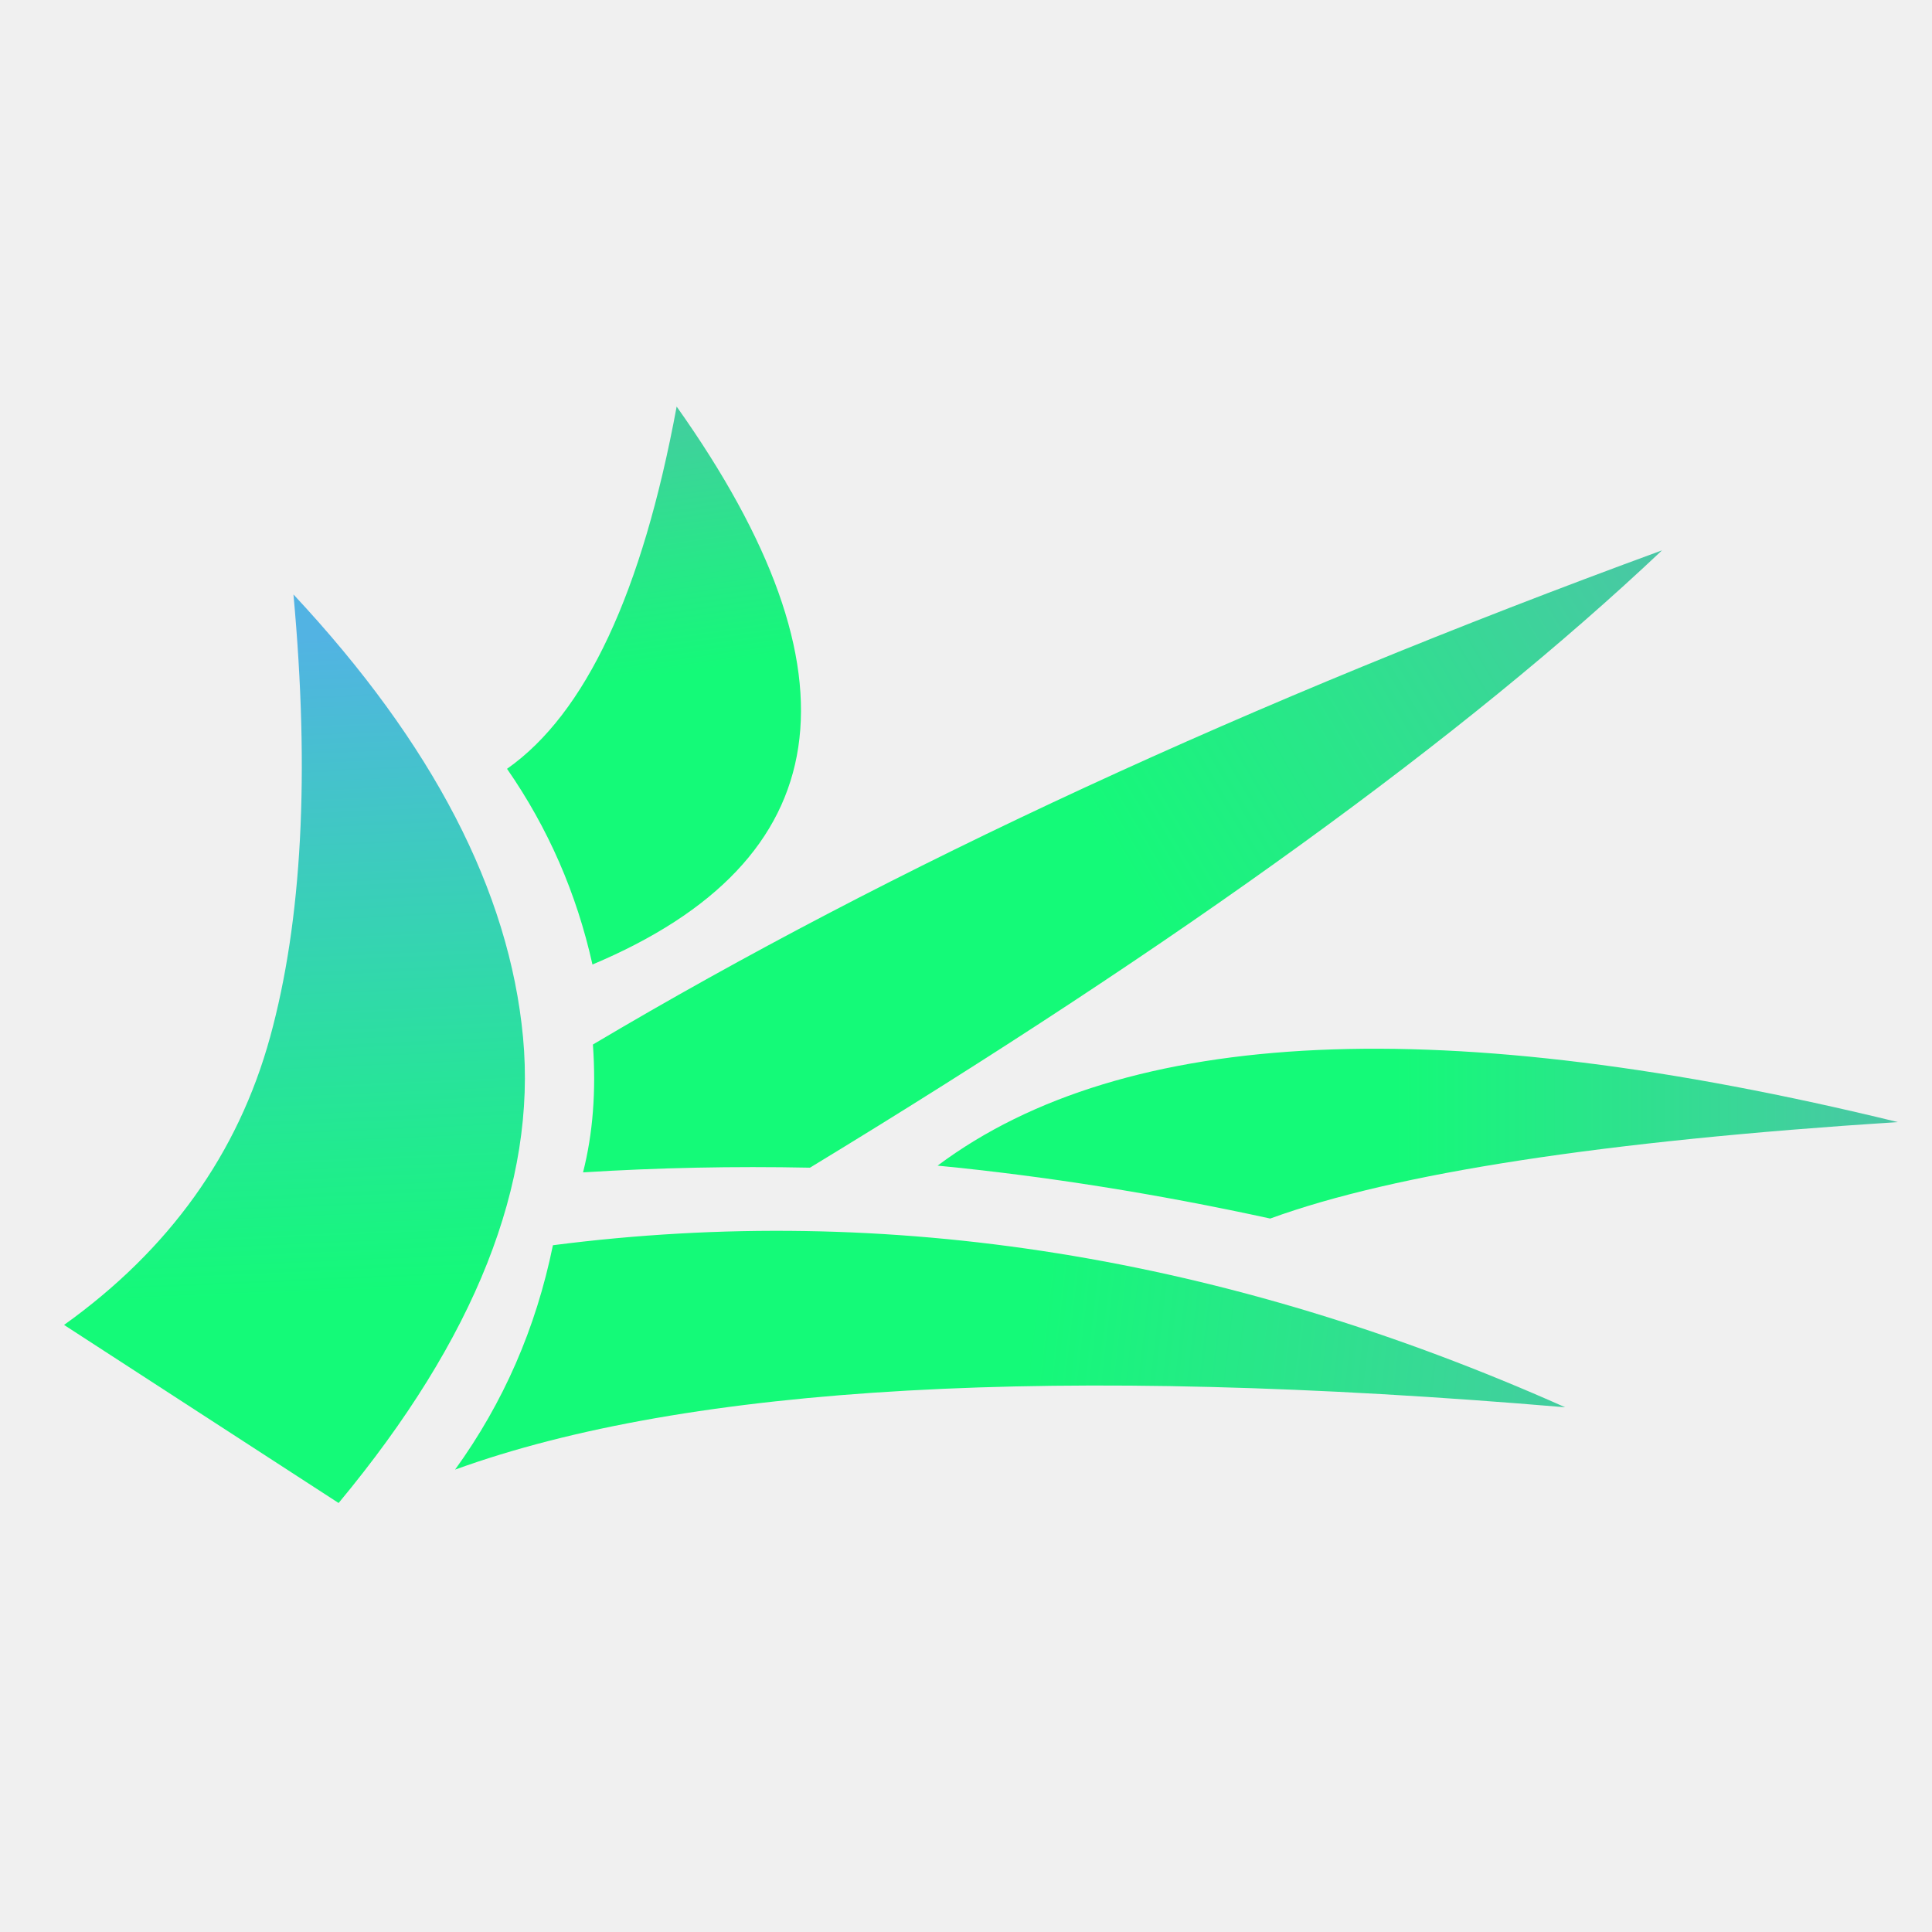
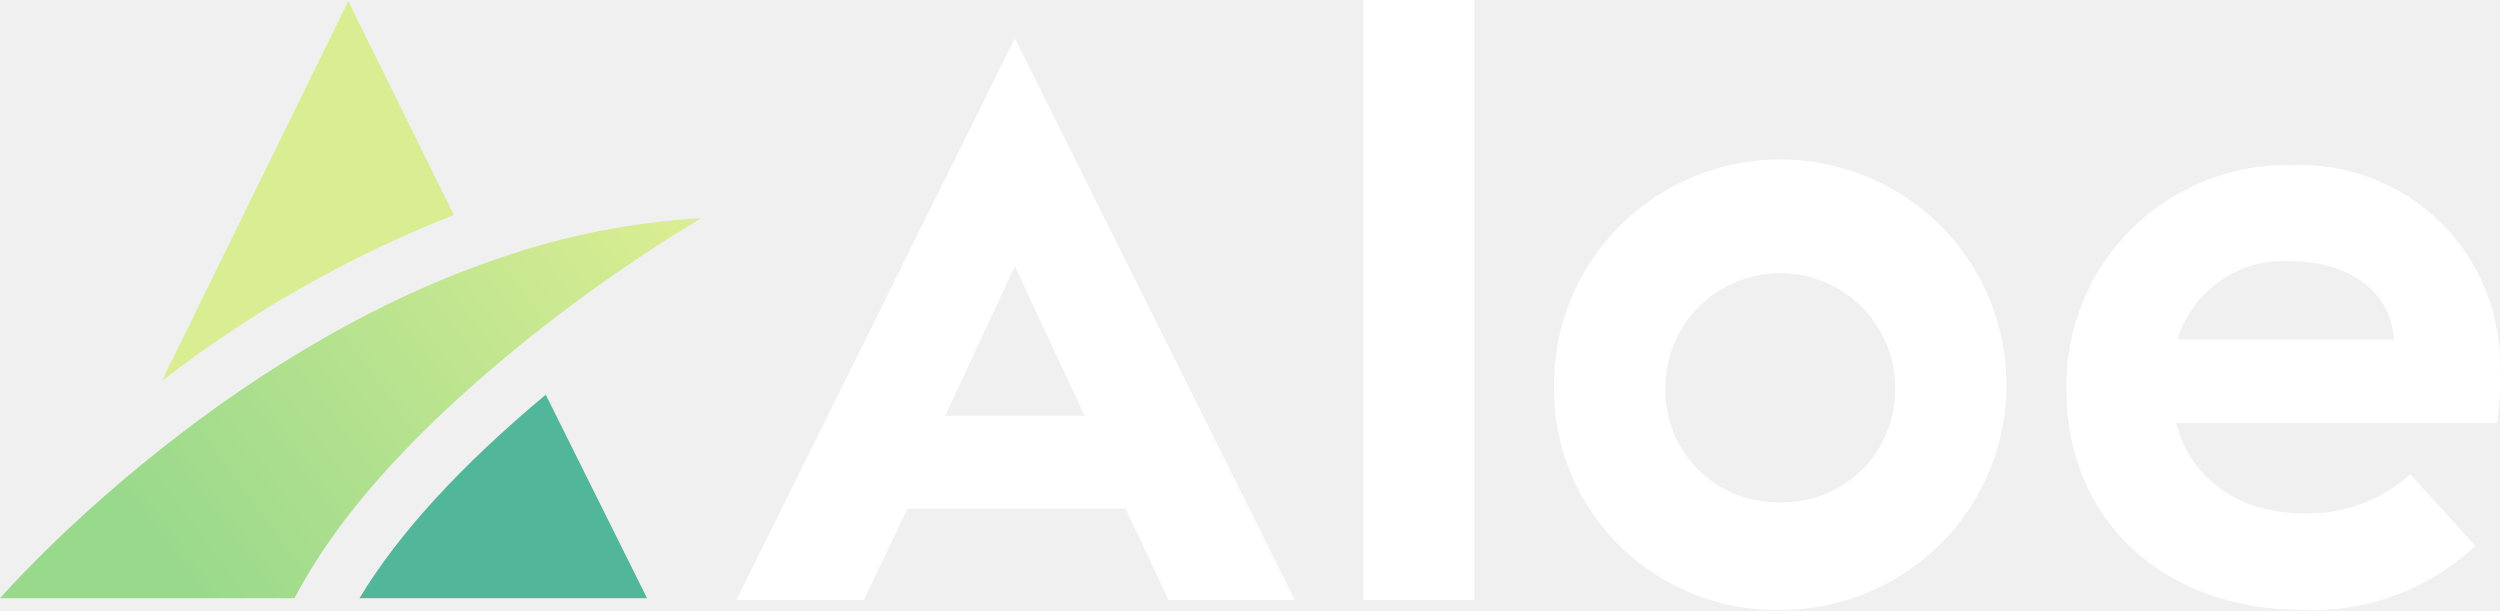
- <svg xmlns="http://www.w3.org/2000/svg" width="702" height="702" viewBox="0 0 702 702" fill="none">
-   <path d="M123.036 546.123C172.692 486.365 195.035 429.953 190.045 376.886C185.054 323.819 157.248 270.193 106.627 215.997C112.594 280.976 109.764 334.602 98.126 376.886C86.489 419.171 61.546 454.019 23.276 481.418L123.036 546.123Z" fill="url(#paint0_linear)" />
-   <path d="M203.196 313.289C208.362 325.136 212.388 337.53 215.273 350.463C260.025 331.618 284.957 305.293 290.058 271.509C295.158 237.715 280.427 196.461 245.865 147.727C239.601 181.566 231.331 209.448 221.064 231.386C210.787 253.323 198.513 269.316 184.231 279.352C191.701 290.123 198.019 301.432 203.196 313.289Z" fill="url(#paint1_linear)" />
-   <path d="M384.246 455.401C445.551 465.207 507.041 483.854 568.719 511.341C476.647 503.52 396.992 501.502 329.765 505.276C262.537 509.049 207.726 518.624 165.354 533.992C174.129 521.86 181.489 508.994 187.412 495.415C193.335 481.824 197.832 467.51 200.904 452.461C261.824 444.607 322.942 445.584 384.246 455.401Z" fill="url(#paint2_linear)" />
-   <path d="M252.907 424.282C266.65 423.997 280.449 423.997 294.303 424.282C361.739 383.314 421.255 344.145 472.852 306.752C524.46 269.371 568.137 233.777 603.896 199.971C528.902 227.459 459.02 256.164 394.283 286.098C329.534 316.021 269.919 347.172 215.437 379.53C216.041 387.987 216.041 396.082 215.437 403.825C214.845 411.569 213.638 418.951 211.851 425.982C225.474 425.138 239.163 424.567 252.907 424.282Z" fill="url(#paint3_linear)" />
-   <path d="M400.316 431.204C420.454 434.406 440.867 438.256 461.543 442.765C484.161 434.505 514.467 427.452 552.474 421.617C590.481 415.771 636.187 411.142 689.583 407.709C607.252 387.614 537.019 378.883 478.863 381.515C420.717 384.159 374.649 398.166 340.678 423.536C360.291 425.445 380.166 428.001 400.316 431.204Z" fill="url(#paint4_linear)" />
+ <svg xmlns="http://www.w3.org/2000/svg" width="594" height="145" viewBox="0 0 594 145" fill="none">
+   <path d="M241.118 9.096L307.654 142.545H277.637L267.419 120.849H215.649L205.236 142.545H174.974L241.118 9.096ZM257.691 98.761L241.118 63.246L224.594 98.761H257.691Z" fill="white" />
+   <path d="M369.213 92.047C369.09 81.422 372.139 71.005 377.965 62.145C383.823 53.238 392.175 46.281 401.964 42.155C411.777 38.004 422.587 36.852 433.047 38.843C443.506 40.834 453.152 45.879 460.782 53.35C466.44 58.903 470.788 65.662 473.507 73.129C476.226 80.597 477.247 88.583 476.493 96.501C475.74 104.418 473.232 112.064 469.154 118.877C465.076 125.689 459.531 131.494 452.929 135.865C444.05 141.78 433.636 144.933 422.988 144.93C415.958 145.066 408.971 143.795 402.432 141.193C395.893 138.591 389.933 134.708 384.896 129.769C379.895 124.867 375.929 118.999 373.234 112.518C370.539 106.036 369.171 99.073 369.213 92.047H369.213ZM422.988 119.34C426.597 119.423 430.186 118.773 433.54 117.429C436.895 116.085 439.946 114.074 442.511 111.517C445.056 108.976 447.057 105.938 448.391 102.59C449.725 99.241 450.364 95.654 450.268 92.047C450.264 88.475 449.556 84.938 448.184 81.643C446.813 78.348 444.805 75.36 442.277 72.852C437.133 67.756 430.205 64.901 422.988 64.901C415.771 64.901 408.843 67.756 403.699 72.852C401.171 75.359 399.163 78.347 397.791 81.643C396.419 84.938 395.711 88.475 395.708 92.047C395.603 95.664 396.24 99.264 397.578 102.622C398.916 105.98 400.926 109.025 403.485 111.566C406.054 114.127 409.114 116.134 412.478 117.467C415.853 118.804 419.461 119.441 423.086 119.34H422.988Z" fill="white" />
+   <path d="M490.989 92.728C490.821 85.638 492.098 78.588 494.74 72.014C497.382 65.44 501.335 59.48 506.353 54.501C511.407 49.486 517.414 45.548 524.014 42.921C530.613 40.294 537.672 39.033 544.767 39.213C551.291 38.975 557.795 40.084 563.878 42.472C569.961 44.86 575.493 48.476 580.135 53.098C584.742 57.688 588.349 63.192 590.727 69.261C593.105 75.33 594.202 81.831 593.948 88.35C594.113 92.401 593.884 96.458 593.265 100.464H517.047C520.372 113.601 531.713 121.967 547.308 121.967C556.646 122.313 565.749 118.98 572.683 112.675L588.13 129.703C582.638 134.837 576.19 138.825 569.159 141.439C562.128 144.052 554.652 145.239 547.163 144.93C514.066 144.93 490.989 123.573 490.989 92.728ZM568.77 80.663C568.28 69.619 558.407 62.079 544.326 62.079C538.392 61.673 532.495 63.291 527.586 66.673C522.703 70.031 519.106 74.967 517.388 80.663H568.77Z" fill="white" />
+   <path d="M350.311 0H323.914V142.545H350.311V0Z" fill="white" />
+   <path d="M82.748 0.286L38.436 90.555C59.604 74.112 82.972 60.822 107.834 51.086L82.748 0.286Z" fill="#D9ED92" />
+   <path d="M85.413 142.138L153.743 142.138L129.669 93.779C109.442 110.656 94.597 126.877 85.413 142.138Z" fill="#52B69A" />
+   <path d="M166.555 51.868C150.295 52.765 134.242 55.925 118.864 61.257C51.372 83.979 1.866 140.023 1.48368e-05 142.138L69.98 142.138C82.94 117.199 107.615 94.477 128.739 77.893C140.8 68.461 153.429 59.77 166.555 51.868Z" fill="url(#paint0_linear_3_127)" />
  <defs>
-     <linearGradient id="paint0_linear" x1="99.552" y1="232.559" x2="109.995" y2="470.439" gradientUnits="userSpaceOnUse">
-       <stop stop-color="#52B3E3" />
-       <stop offset="1" stop-color="#14FA78" />
-     </linearGradient>
-     <linearGradient id="paint1_linear" x1="258.051" y1="243.429" x2="241.104" y2="126.163" gradientUnits="userSpaceOnUse">
-       <stop stop-color="#14FA78" />
-       <stop offset="1" stop-color="#4FC2A9" />
-     </linearGradient>
-     <linearGradient id="paint2_linear" x1="373.398" y1="484.885" x2="618.44" y2="513.524" gradientUnits="userSpaceOnUse">
-       <stop stop-color="#14FA78" />
-       <stop offset="1" stop-color="#4FC2A9" />
-     </linearGradient>
-     <linearGradient id="paint3_linear" x1="405.493" y1="317.458" x2="619.373" y2="190.165" gradientUnits="userSpaceOnUse">
-       <stop stop-color="#14FA78" />
-       <stop offset="1" stop-color="#4FC2A9" />
-     </linearGradient>
-     <linearGradient id="paint4_linear" x1="506.647" y1="406.019" x2="703.272" y2="406.019" gradientUnits="userSpaceOnUse">
-       <stop stop-color="#14FA78" />
-       <stop offset="1" stop-color="#4FC2A9" />
+     <linearGradient id="paint0_linear_3_127" x1="10.447" y1="156.935" x2="167.314" y2="42.066" gradientUnits="userSpaceOnUse">
+       <stop offset="0.191" stop-color="#99D98C" />
+       <stop offset="0.928" stop-color="#D9ED92" />
    </linearGradient>
  </defs>
</svg>
